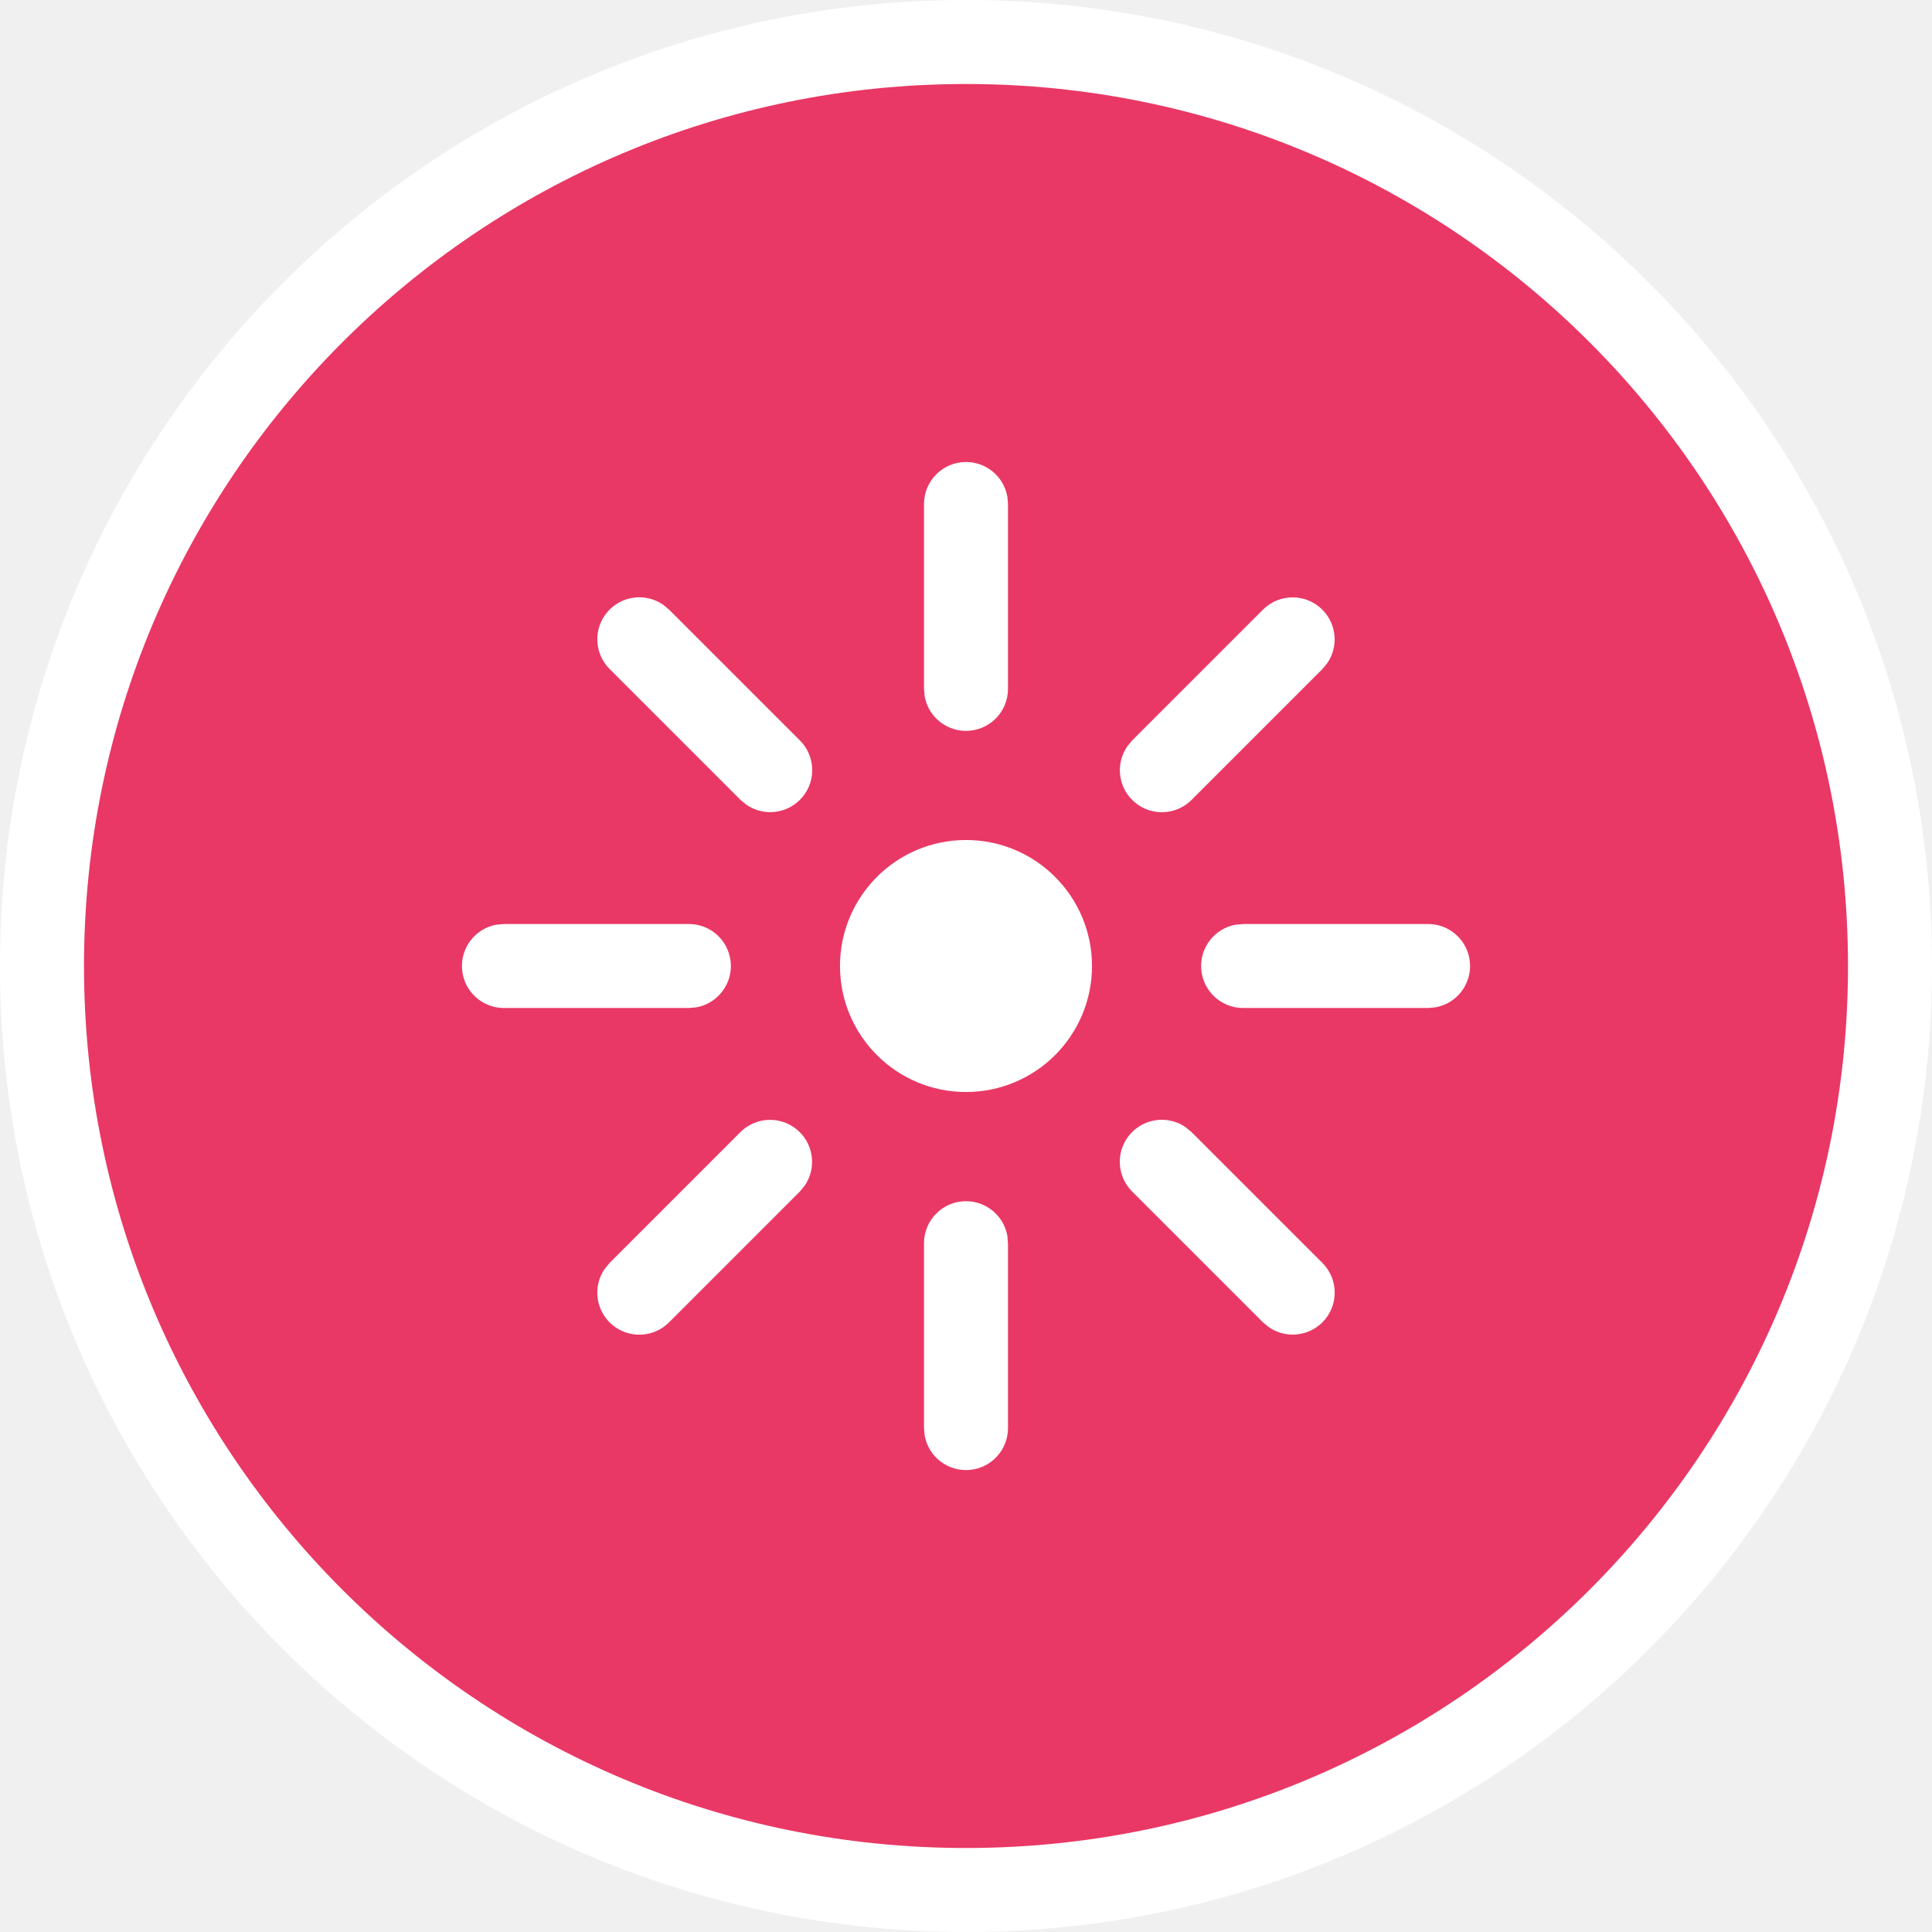
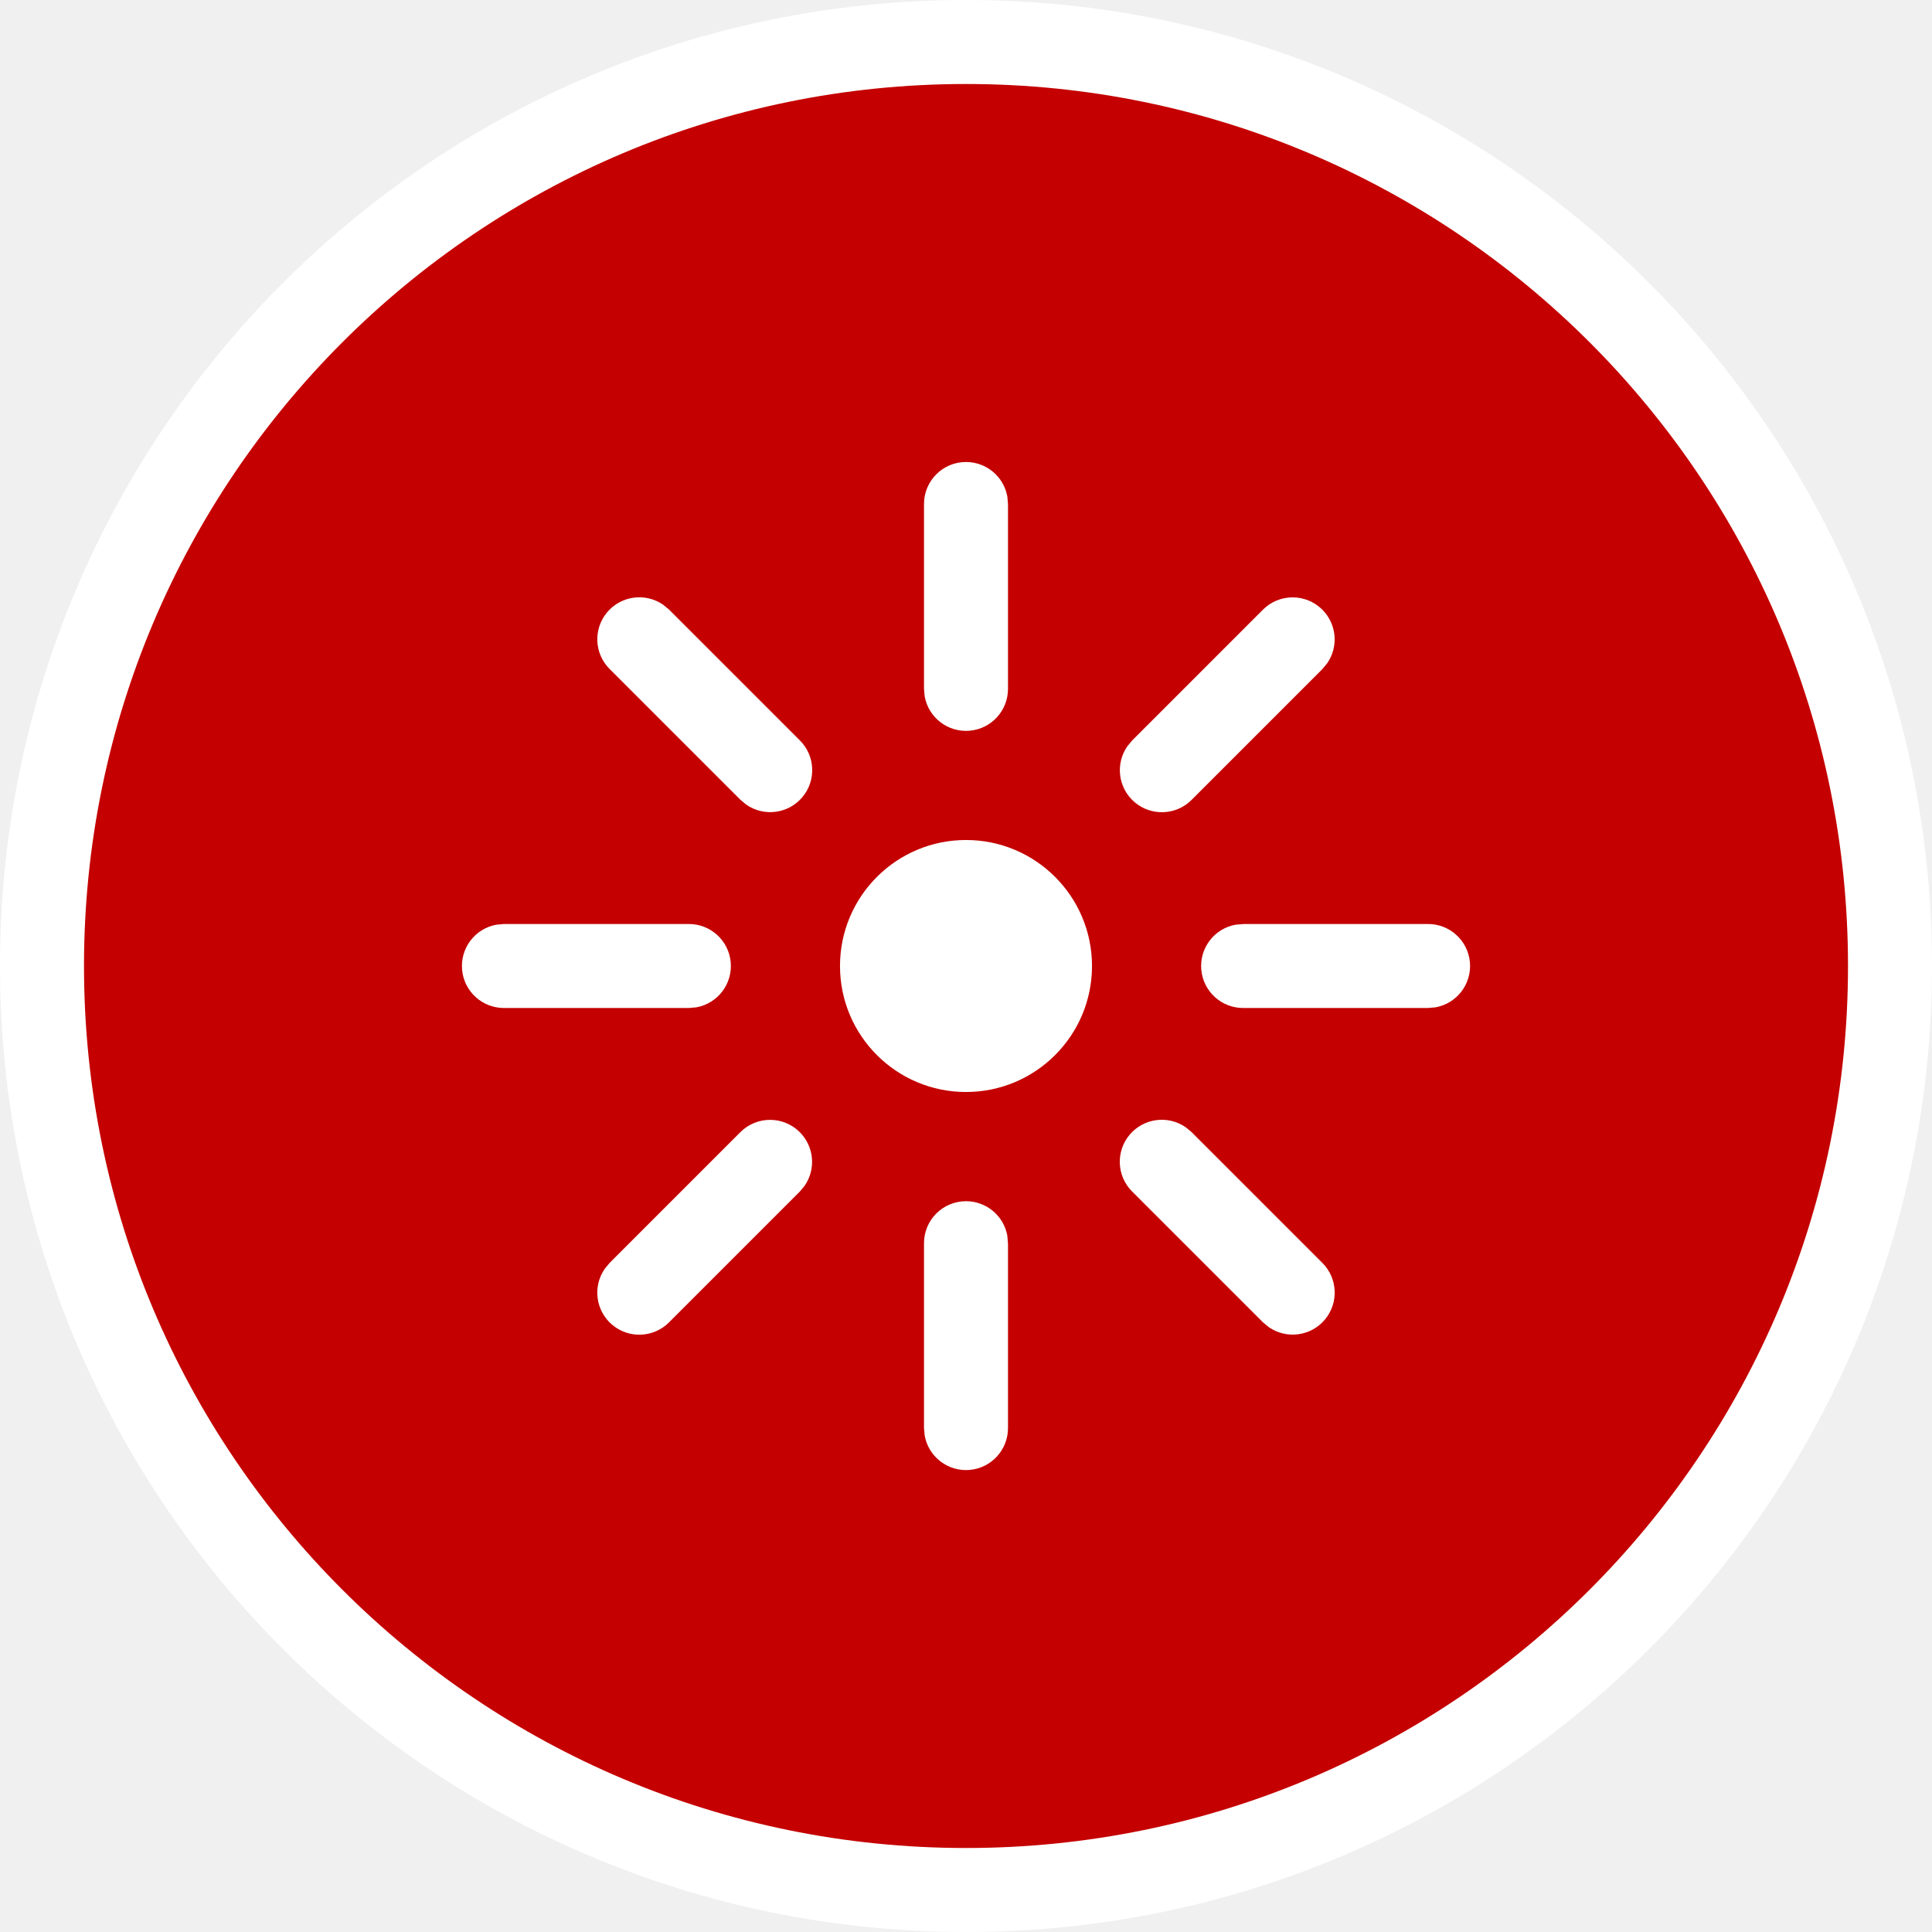
<svg xmlns="http://www.w3.org/2000/svg" width="23" height="23" fill-rule="nonzero">
  <rect stroke="#fff" stroke-width="2" fill="#fff" stroke-linejoin="round" x="1" y="1" width="21" height="21" rx="10.5" />
-   <rect fill="#e93865" x="1" y="1" width="21" height="21" rx="10.5" />
+   <rect fill="#c40000" x="1" y="1" width="21" height="21" rx="10.5" />
  <path d="M11.5 14.3a.5.5 0 0 1 .492.41l.008.1V17a.5.5 0 0 1-.992.09L11 17v-2.2a.5.5 0 0 1 .5-.5zm2.616-.88l.07.058 1.556 1.556a.5.5 0 0 1-.638.765l-.07-.058-1.556-1.556a.5.5 0 0 1 .638-.765zm-4.595.058a.5.5 0 0 1 .058.638l-.058.07-1.556 1.556a.5.5 0 0 1-.765-.638l.058-.07 1.556-1.556a.5.5 0 0 1 .707 0zM11.5 10a1.5 1.5 0 1 1 0 3 1.5 1.5 0 1 1 0-3zm-3.3 1a.5.5 0 0 1 .09.992L8.2 12H6a.5.5 0 0 1-.09-.992L6 11h2.2zm8.8 0a.5.5 0 0 1 .09.992L17 12h-2.2a.5.5 0 0 1-.09-.992l.1-.008H17zM7.896 7.2l.07.058 1.556 1.556a.5.5 0 0 1-.638.765l-.07-.058-1.556-1.556a.5.5 0 0 1 .638-.765zm7.846.058a.5.5 0 0 1 .058.638l-.058.07-1.556 1.556a.5.5 0 0 1-.765-.638l.058-.07 1.556-1.556a.5.5 0 0 1 .707 0zM11.5 5.5a.5.5 0 0 1 .492.41L12 6v2.2a.5.5 0 0 1-.992.09L11 8.2V6a.5.5 0 0 1 .5-.5z" fill="#fff" />
</svg>
